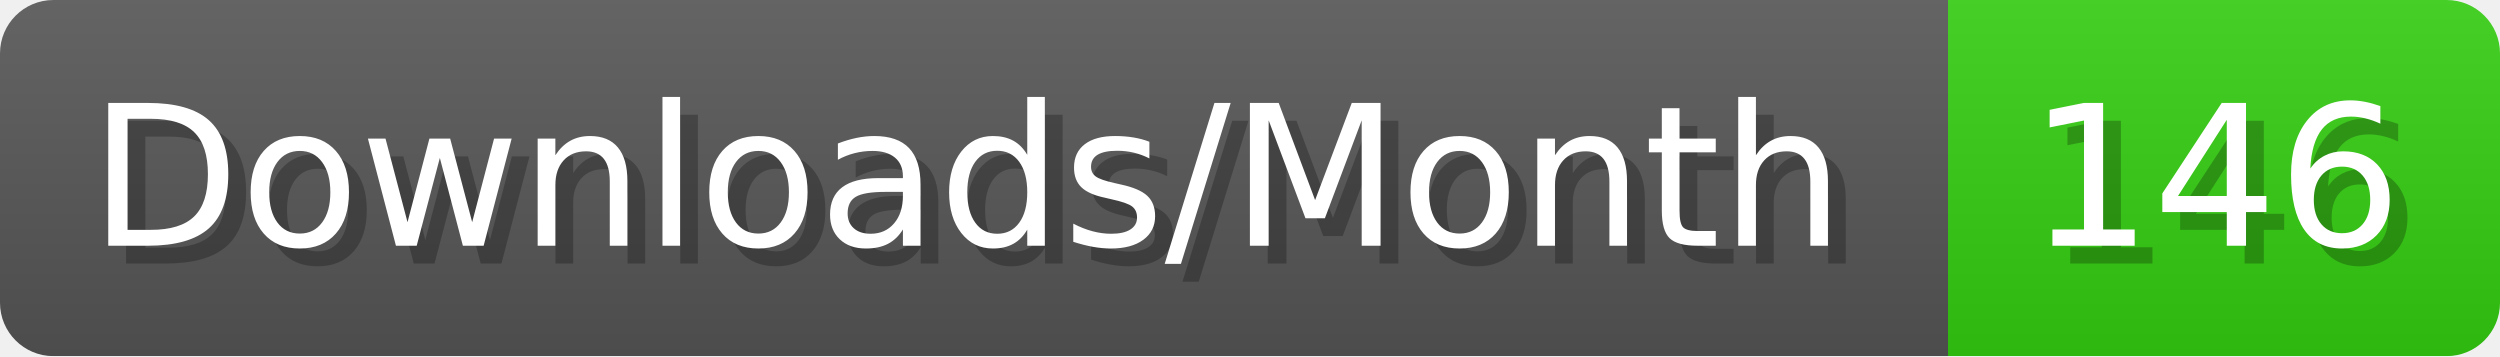
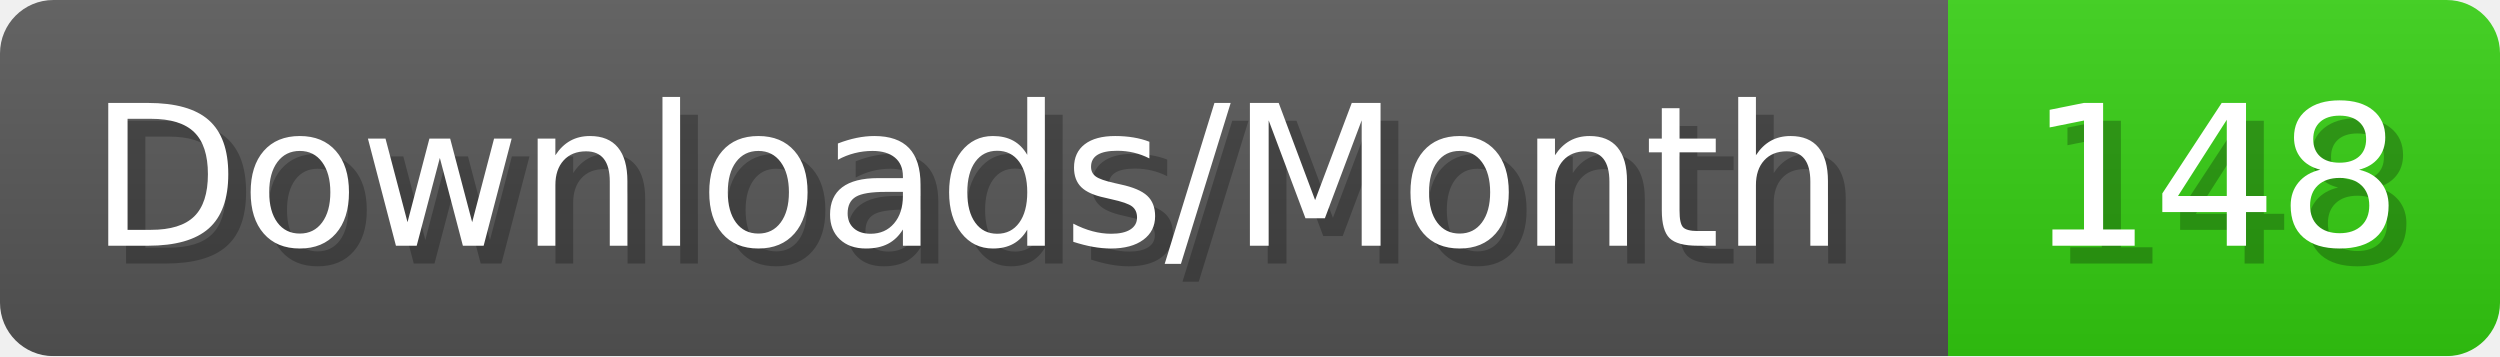
- <svg xmlns="http://www.w3.org/2000/svg" width="140.4" height="20" viewBox="0 0 1404 200" role="img" aria-label="Downloads/Month: 146">
+ <svg xmlns="http://www.w3.org/2000/svg" width="140.4" height="20" viewBox="0 0 1404 200" role="img" aria-label="Downloads/Month: 148">
  <linearGradient id="YlXUI" x2="0" y2="100%">
    <stop offset="0" stop-opacity=".1" stop-color="#EEE" />
    <stop offset="1" stop-opacity=".1" />
  </linearGradient>
  <mask id="JHhop">
    <rect width="1404" height="200" rx="30" fill="#FFF" />
  </mask>
  <g mask="url(#JHhop)">
    <rect width="1094" height="200" fill="#555" />
    <rect width="310" height="200" fill="#3C1" x="1094" />
    <rect width="1404" height="200" fill="url(#YlXUI)" />
  </g>
  <g aria-hidden="true" fill="#fff" text-anchor="start" font-family="Verdana,DejaVu Sans,sans-serif" font-size="110">
    <text x="60" y="148" textLength="994" fill="#000" opacity="0.25">Downloads/Month</text>
    <text x="50" y="138" textLength="994">Downloads/Month</text>
-     <text x="1149" y="148" textLength="210" fill="#000" opacity="0.25">146</text>
-     <text x="1139" y="138" textLength="210">146</text>
+     <text x="1149" y="148" textLength="210" fill="#000" opacity="0.25">148</text>
+     <text x="1139" y="138" textLength="210">148</text>
  </g>
</svg>
